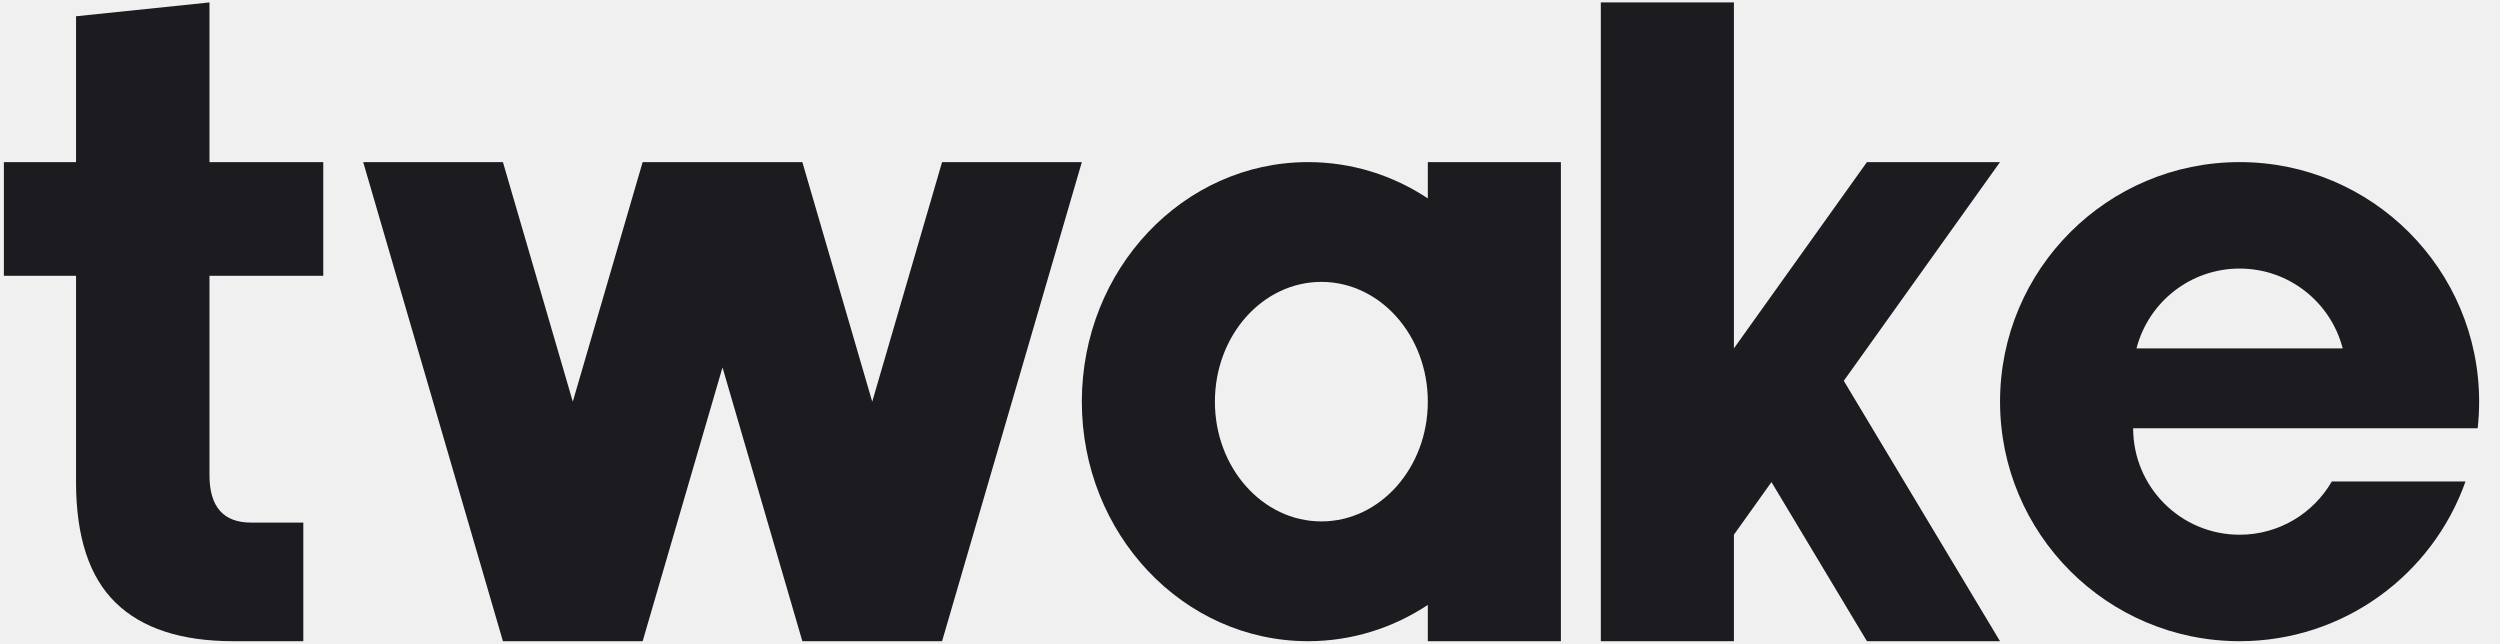
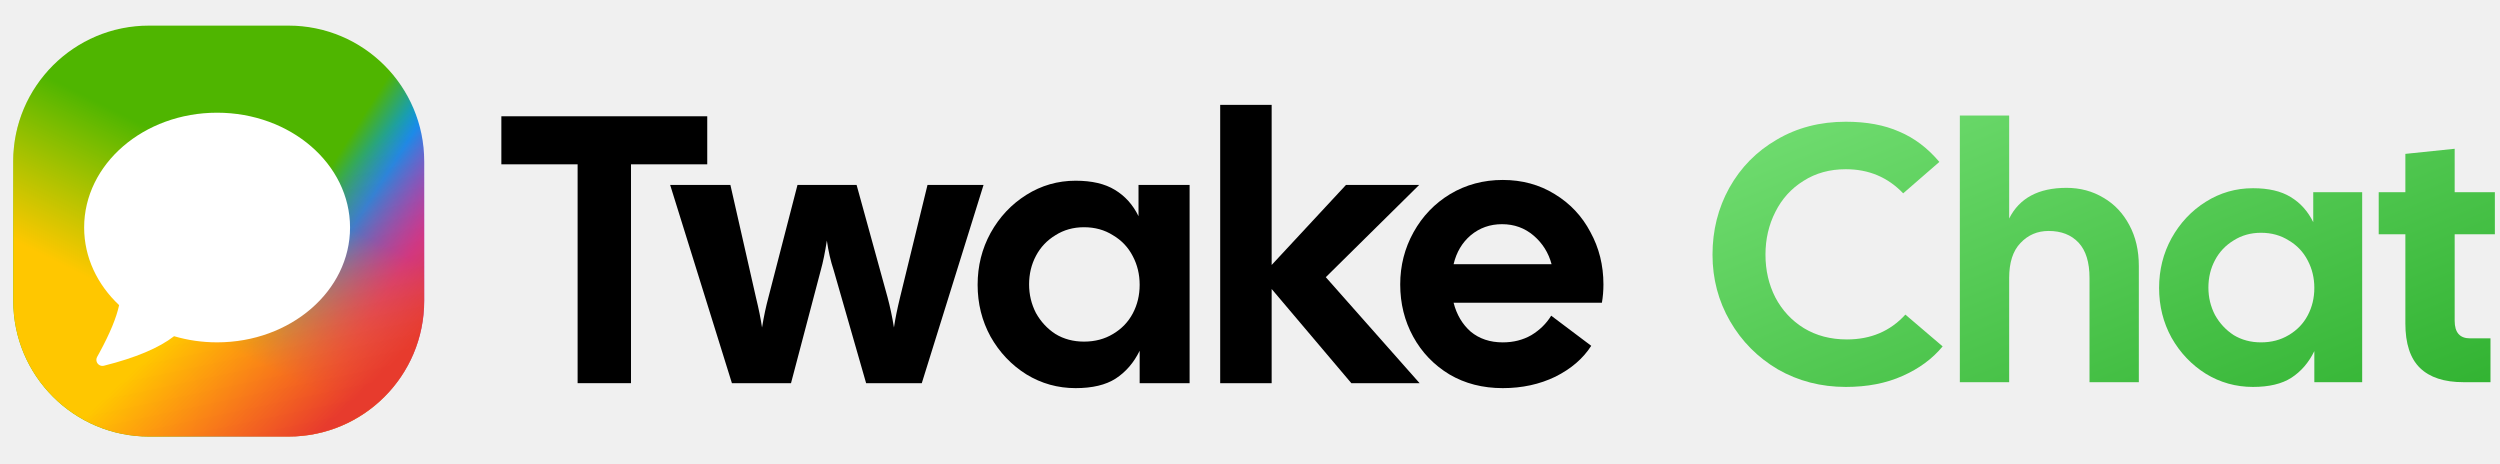
- <svg xmlns="http://www.w3.org/2000/svg" width="101" height="26" viewBox="0 0 101 26" fill="none">
-   <path d="M4.669 24.346C5.734 25.385 7.318 25.904 9.422 25.904H12.254V21.112H10.14C9.022 21.112 8.463 20.473 8.463 19.195L8.463 11.142H13.06V6.549H8.463L8.463 0.098L3.072 0.657L3.072 6.549H0.157V11.142H3.072L3.072 19.474C3.072 21.684 3.604 23.308 4.669 24.346Z" fill="#1C1B1F" />
-   <path d="M64.673 0.098H70.05V14.074L75.424 6.549H80.8L74.489 15.385L80.8 25.904H75.424L71.567 19.476L70.05 21.601V25.904H64.673V0.098Z" fill="#1C1B1F" />
-   <path fill-rule="evenodd" clip-rule="evenodd" d="M57.684 24.438C56.281 25.367 54.622 25.904 52.845 25.904C47.797 25.904 43.706 21.571 43.706 16.227C43.706 10.882 47.797 6.549 52.845 6.549C54.622 6.549 56.281 7.086 57.684 8.015V6.549H63.06V25.904H57.684V24.438ZM57.684 16.227C57.684 18.899 55.758 21.065 53.383 21.065C51.007 21.065 49.082 18.899 49.082 16.227C49.082 13.554 51.007 11.388 53.383 11.388C55.758 11.388 57.684 13.554 57.684 16.227Z" fill="#1C1B1F" />
-   <path d="M14.673 6.549H20.318L23.141 16.227L25.963 6.549H32.415L35.238 16.227L38.06 6.549H43.706L38.06 25.904H32.415L29.189 14.844L25.963 25.904H20.318L14.673 6.549Z" fill="#1C1B1F" />
-   <path fill-rule="evenodd" clip-rule="evenodd" d="M90.48 25.904C94.693 25.904 98.278 23.211 99.606 19.452H94.205C93.462 20.738 92.072 21.603 90.48 21.603C88.104 21.603 86.179 19.677 86.179 17.302H100.098C100.137 16.949 100.157 16.59 100.157 16.227C100.157 10.882 95.824 6.549 90.48 6.549C85.135 6.549 80.802 10.882 80.802 16.227C80.802 21.571 85.135 25.904 90.48 25.904ZM94.645 14.076C94.168 12.221 92.484 10.85 90.48 10.85C88.476 10.85 86.792 12.221 86.314 14.076H94.645Z" fill="#1C1B1F" />
+ <svg xmlns="http://www.w3.org/2000/svg" width="1193" height="221" viewBox="0 0 1193 221" fill="none">
+   <path d="M880.833 184.643C868.98 184.643 858.172 181.854 848.41 176.276C838.765 170.582 831.153 162.912 825.575 153.266C819.997 143.621 817.208 133.046 817.208 121.541C817.208 109.92 819.881 99.287 825.227 89.641C830.688 79.879 838.242 72.21 847.887 66.632C857.533 60.937 868.515 58.09 880.833 58.09C890.711 58.09 899.194 59.659 906.283 62.797C913.488 65.818 919.88 70.641 925.458 77.265L908.201 92.256C900.879 84.586 891.757 80.751 880.833 80.751C873.163 80.751 866.423 82.61 860.613 86.329C854.802 89.932 850.328 94.871 847.19 101.146C844.053 107.305 842.484 114.103 842.484 121.541C842.484 128.978 844.053 135.777 847.19 141.936C850.444 148.095 854.976 152.976 860.787 156.578C866.714 160.181 873.57 161.982 881.356 161.982C892.745 161.982 902.041 158.031 909.246 150.129L927.027 165.294C922.146 171.221 915.754 175.927 907.852 179.413C900.066 182.9 891.06 184.643 880.833 184.643Z" fill="url(#paint0_linear_55759_27358)" />
+   <path d="M935.239 55.127H958.771V104.284C963.652 94.522 972.774 89.641 986.139 89.641C992.646 89.641 998.515 91.21 1003.74 94.348C1008.97 97.369 1013.1 101.727 1016.12 107.421C1019.14 112.999 1020.65 119.507 1020.65 126.945V182.377H997.12V132.697C997.12 125.143 995.377 119.507 991.891 115.788C988.405 112.07 983.64 110.21 977.597 110.21C972.251 110.21 967.777 112.128 964.175 115.963C960.572 119.681 958.771 125.26 958.771 132.697V182.377H935.239V55.127Z" fill="url(#paint1_linear_55759_27358)" />
+   <path d="M1075.11 184.643C1066.98 184.643 1059.48 182.551 1052.63 178.368C1045.77 174.068 1040.31 168.315 1036.24 161.11C1032.29 153.905 1030.32 146.003 1030.32 137.404C1030.32 128.804 1032.29 120.902 1036.24 113.697C1040.31 106.375 1045.77 100.565 1052.63 96.265C1059.48 91.965 1066.98 89.815 1075.11 89.815C1082.55 89.815 1088.54 91.21 1093.07 93.999C1097.72 96.788 1101.32 100.797 1103.88 106.027V91.733H1127.23V182.377H1104.4V167.56C1101.73 173.022 1098.07 177.264 1093.42 180.285C1088.89 183.19 1082.78 184.643 1075.11 184.643ZM1053.85 137.229C1053.85 141.878 1054.89 146.235 1056.99 150.303C1059.19 154.254 1062.16 157.45 1065.88 159.89C1069.71 162.214 1074.07 163.376 1078.95 163.376C1083.95 163.376 1088.36 162.214 1092.2 159.89C1096.15 157.566 1099.17 154.428 1101.26 150.477C1103.35 146.526 1104.4 142.168 1104.4 137.404C1104.4 132.639 1103.35 128.281 1101.26 124.33C1099.17 120.263 1096.15 117.067 1092.2 114.743C1088.36 112.302 1083.95 111.082 1078.95 111.082C1074.07 111.082 1069.71 112.302 1065.88 114.743C1062.04 117.067 1059.08 120.204 1056.99 124.156C1054.89 128.107 1053.85 132.465 1053.85 137.229Z" fill="url(#paint2_linear_55759_27358)" />
+   <path d="M1175.56 182.377C1166.38 182.377 1159.46 180.111 1154.81 175.579C1150.16 171.046 1147.84 163.958 1147.84 154.312V111.779H1135.12V91.733H1147.84V73.43L1171.37 70.989V91.733H1190.55V111.779H1171.37V153.092C1171.37 158.67 1173.81 161.459 1178.69 161.459H1188.46V182.377H1175.56Z" fill="url(#paint3_linear_55759_27358)" />
+   <path d="M275.637 78.415H239.249V55.49H337.497V78.415H301.109V182.849H275.637V78.415Z" fill="black" />
+   <path d="M319.795 88.24H348.542L360.732 141.912C362.066 147.371 363.037 152.162 363.643 156.286C364.492 151.07 365.523 146.218 366.736 141.731L380.564 88.24H408.765L423.502 141.731C424.715 146.218 425.746 151.07 426.595 156.286C427.201 152.162 428.172 147.371 429.506 141.912L442.606 88.24H469.351L439.877 182.849H413.313L397.848 128.995C396.393 124.628 395.301 119.898 394.573 114.803C393.724 120.383 392.754 125.113 391.662 128.995L377.471 182.849H349.27L319.795 88.24Z" fill="black" />
+   <path d="M513.279 185.215C504.788 185.215 496.965 183.031 489.808 178.665C482.652 174.177 476.951 168.173 472.706 160.652C468.582 153.132 466.52 144.884 466.52 135.908C466.52 126.933 468.582 118.685 472.706 111.164C476.951 103.523 482.652 97.458 489.808 92.97C496.965 88.482 504.788 86.238 513.279 86.238C521.041 86.238 527.288 87.694 532.019 90.605C536.87 93.516 540.63 97.701 543.299 103.159V88.24H567.679V182.849H543.845V167.384C541.055 173.085 537.234 177.512 532.382 180.666C527.652 183.698 521.284 185.215 513.279 185.215ZM491.082 135.726C491.082 140.578 492.173 145.127 494.357 149.372C496.661 153.496 499.754 156.832 503.636 159.379C507.638 161.805 512.187 163.018 517.281 163.018C522.497 163.018 527.106 161.805 531.109 159.379C535.233 156.953 538.387 153.678 540.57 149.554C542.753 145.43 543.845 140.881 543.845 135.908C543.845 130.935 542.753 126.387 540.57 122.263C538.387 118.017 535.233 114.682 531.109 112.256C527.106 109.709 522.497 108.435 517.281 108.435C512.187 108.435 507.638 109.709 503.636 112.256C499.633 114.682 496.54 117.957 494.357 122.081C492.173 126.205 491.082 130.753 491.082 135.726Z" fill="black" />
+   <path d="M606.835 137.91V182.849H582.273V50.032H606.835V126.447L642.314 88.24H677.246L632.671 132.27L677.428 182.849H644.861L606.835 137.91Z" fill="black" />
+   <path d="M717.126 185.215C707.543 185.215 699.053 183.031 691.654 178.665C684.255 174.177 678.493 168.173 674.369 160.652C670.245 153.132 668.183 144.824 668.183 135.726C668.183 126.751 670.306 118.442 674.551 110.8C678.797 103.159 684.619 97.094 692.018 92.606C699.538 88.118 707.907 85.874 717.126 85.874C726.344 85.874 734.592 88.118 741.87 92.606C749.269 97.094 754.969 103.159 758.972 110.8C763.096 118.321 765.158 126.629 765.158 135.726C765.158 138.759 764.916 141.67 764.43 144.46H693.655C695.111 150.16 697.84 154.77 701.843 158.287C705.967 161.683 711.061 163.382 717.126 163.382C722.22 163.382 726.769 162.229 730.771 159.925C734.774 157.499 737.928 154.406 740.232 150.646L759.336 165.019C755.455 171.084 749.754 175.996 742.234 179.756C734.713 183.395 726.344 185.215 717.126 185.215ZM740.414 126.084C738.959 120.625 736.108 116.077 731.863 112.438C727.618 108.799 722.584 106.98 716.762 106.98C711.061 106.98 706.088 108.738 701.843 112.256C697.719 115.774 694.989 120.383 693.655 126.084H740.414Z" fill="black" />
+   <rect x="6.322" y="12.215" width="196.105" height="196.105" rx="64.764" fill="white" />
+   <rect x="6.322" y="12.215" width="196.105" height="196.105" rx="64.764" fill="url(#paint4_linear_55759_27358)" />
+   <rect x="6.322" y="12.215" width="196.105" height="196.105" rx="64.764" fill="url(#paint5_linear_55759_27358)" />
+   <rect x="6.322" y="12.215" width="196.105" height="196.105" rx="64.764" fill="url(#paint6_linear_55759_27358)" />
+   <path d="M103.597 53.781C138.637 53.781 167.043 78.312 167.043 108.574C167.043 138.836 138.637 163.368 103.597 163.368C96.413 163.368 89.508 162.336 83.07 160.436C75.875 166.031 64.716 170.729 49.596 174.522C48.881 174.701 48.123 174.601 47.479 174.242C46.081 173.462 45.58 171.696 46.36 170.298L47.442 168.334C52.463 159.095 55.596 151.518 56.84 145.603C46.475 135.853 40.152 122.851 40.152 108.574C40.152 78.312 68.558 53.781 103.597 53.781Z" fill="white" />
+   <defs>
+     <linearGradient id="paint0_linear_55759_27358" x1="878.482" y1="26.018" x2="978.738" y2="270.353" gradientUnits="userSpaceOnUse">
+       <stop stop-color="#74DF74" />
+       <stop offset="1" stop-color="#32B332" />
+     </linearGradient>
+     <linearGradient id="paint1_linear_55759_27358" x1="878.482" y1="26.018" x2="978.738" y2="270.353" gradientUnits="userSpaceOnUse">
+       <stop stop-color="#74DF74" />
+       <stop offset="1" stop-color="#32B332" />
+     </linearGradient>
+     <linearGradient id="paint2_linear_55759_27358" x1="878.482" y1="26.018" x2="978.738" y2="270.353" gradientUnits="userSpaceOnUse">
+       <stop stop-color="#74DF74" />
+       <stop offset="1" stop-color="#32B332" />
+     </linearGradient>
+     <linearGradient id="paint3_linear_55759_27358" x1="878.482" y1="26.018" x2="978.738" y2="270.353" gradientUnits="userSpaceOnUse">
+       <stop stop-color="#74DF74" />
+       <stop offset="1" stop-color="#32B332" />
+     </linearGradient>
+     <linearGradient id="paint4_linear_55759_27358" x1="202.427" y1="126.609" x2="149.333" y2="92.712" gradientUnits="userSpaceOnUse">
+       <stop offset="0.13" stop-color="#A033FF" />
+       <stop offset="0.61" stop-color="#0094FF" />
+       <stop offset="1" stop-color="#4FB500" />
+     </linearGradient>
+     <linearGradient id="paint5_linear_55759_27358" x1="96.204" y1="73.498" x2="34.921" y2="196.063" gradientUnits="userSpaceOnUse">
+       <stop stop-color="#FFD600" stop-opacity="0" />
+       <stop offset="0.563" stop-color="#FFC700" />
+     </linearGradient>
+     <linearGradient id="paint6_linear_55759_27358" x1="112.546" y1="126.609" x2="181.999" y2="200.149" gradientUnits="userSpaceOnUse">
+       <stop offset="0.03" stop-color="#FF3B30" stop-opacity="0" />
+       <stop offset="0.843" stop-color="#E73B2D" />
+     </linearGradient>
+   </defs>
</svg>
